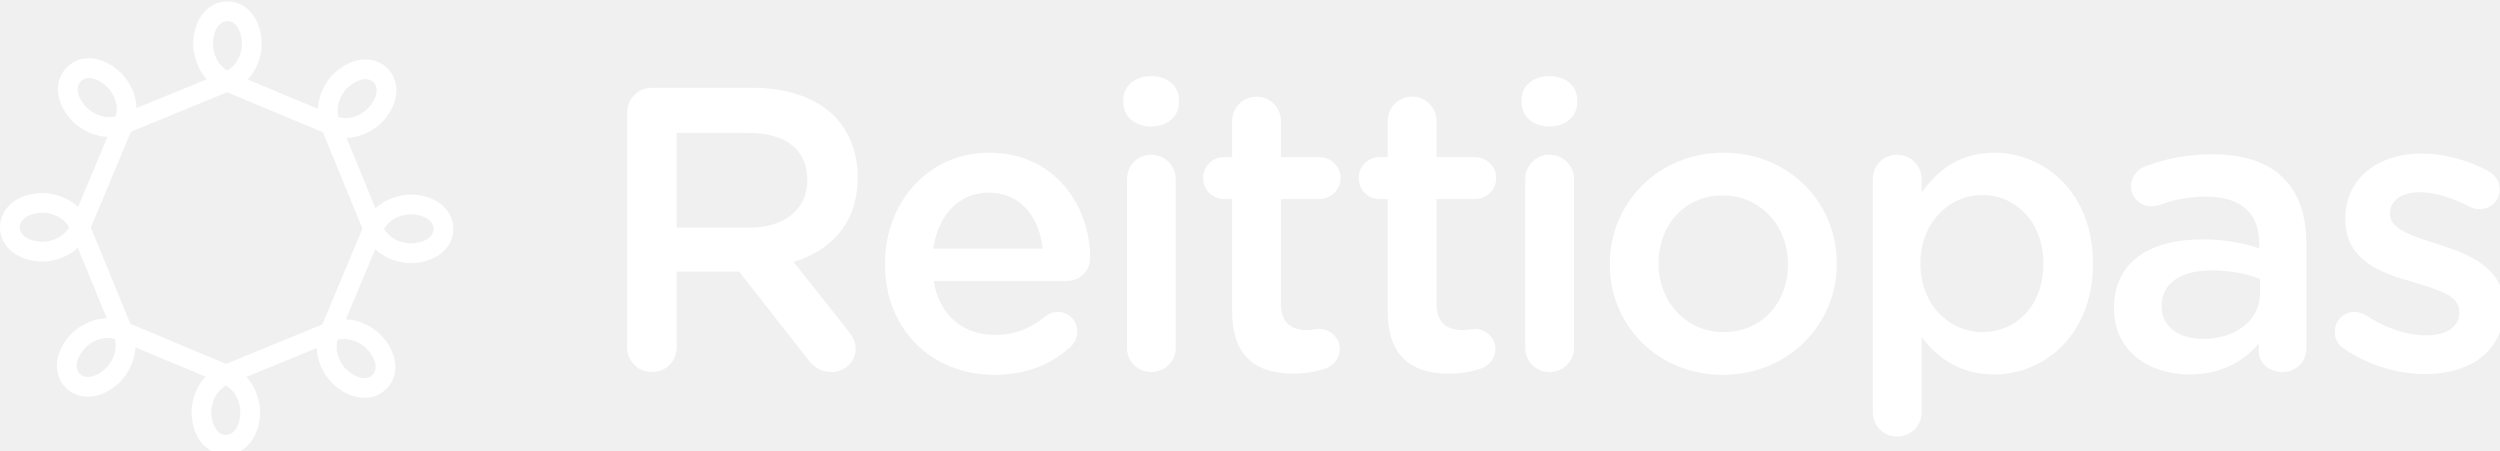
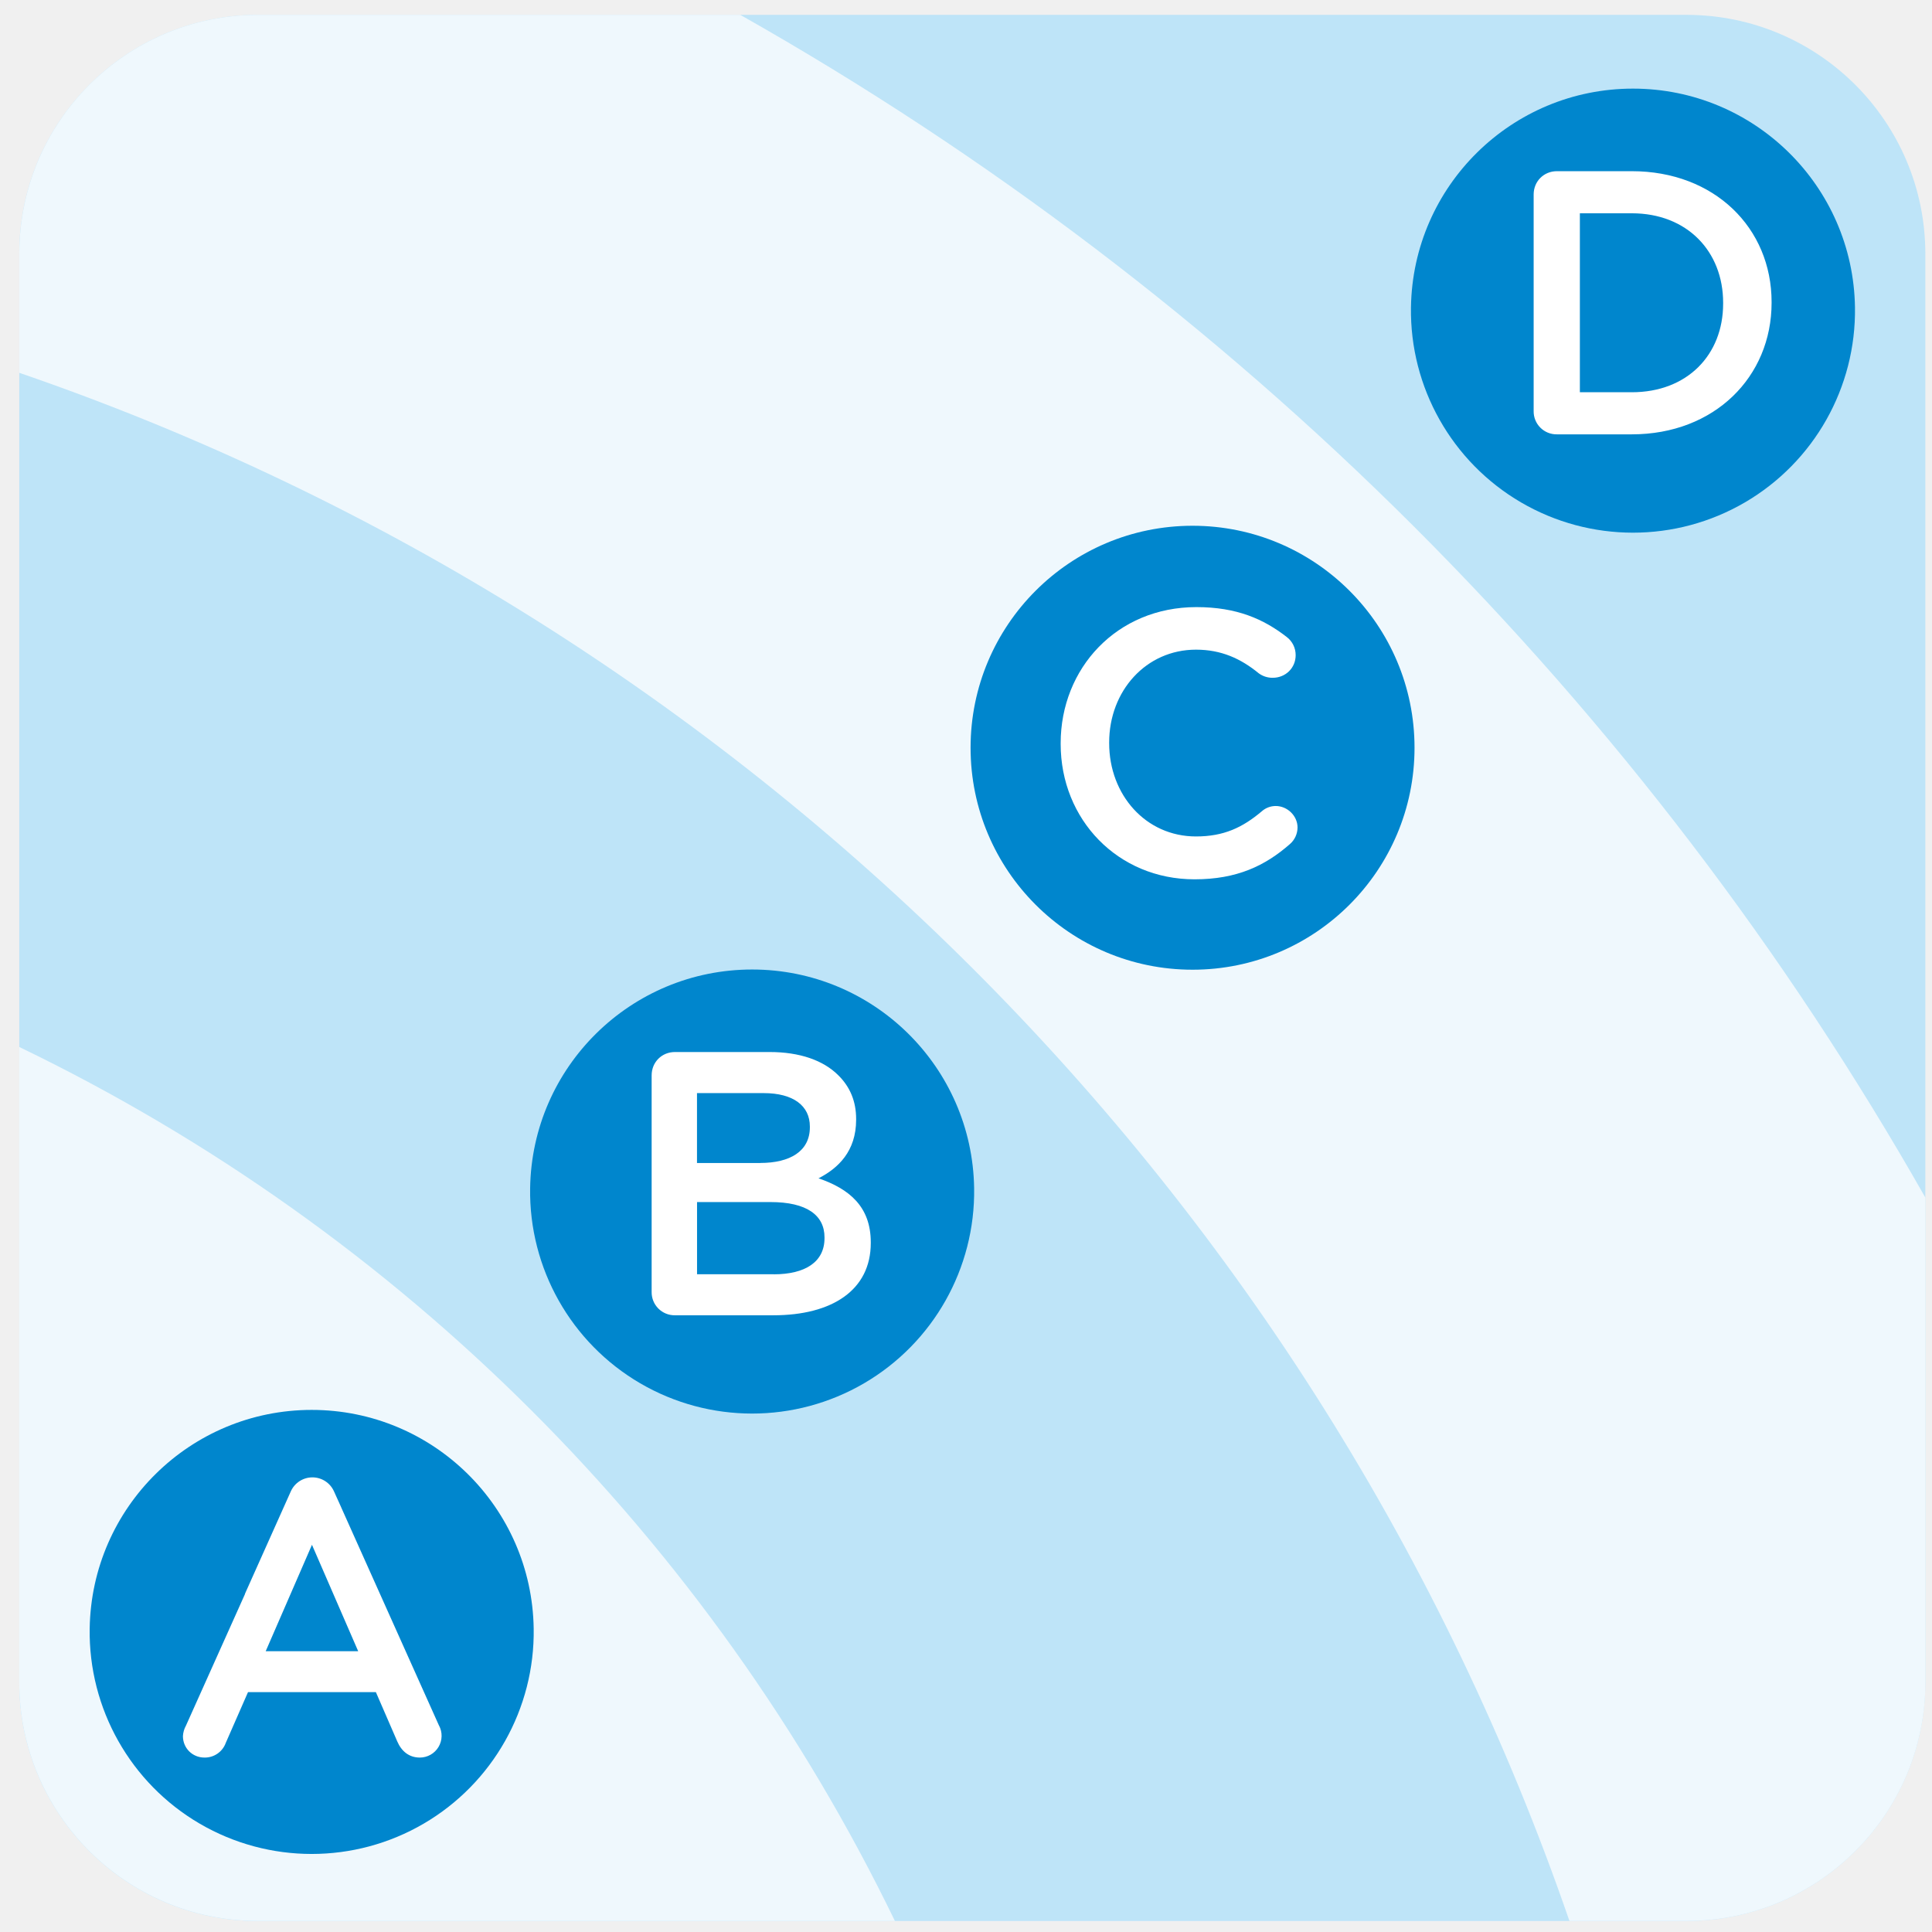
- <svg xmlns="http://www.w3.org/2000/svg" version="1.1" x="0px" y="0px" viewBox="0 116 283 51" xml:space="preserve">
-   <g id="bkg" display="none">
- </g>
-   <g id="picto">
-     <path fill="#FFFFFF" d="M46.404,143.554c-0.087-0.001-1.99-0.041-2.923-1.663c0.953-1.573,2.823-1.63,2.931-1.633   c1.548,0.002,2.67,0.696,2.67,1.648C49.082,142.86,47.953,143.554,46.404,143.554 M42.158,158.443   c-0.675,0.673-1.962,0.367-3.057-0.73c-0.062-0.062-1.379-1.433-0.891-3.242c1.785-0.437,3.147,0.844,3.225,0.92   C42.528,156.486,42.833,157.769,42.158,158.443 M25.565,165.24c-0.952,0-1.646-1.128-1.646-2.678c0-0.087,0.04-1.987,1.663-2.921   c1.574,0.953,1.631,2.822,1.632,2.931C27.212,164.118,26.521,165.24,25.565,165.24 M12.085,157.59   c-1.097,1.091-2.379,1.396-3.054,0.723c-0.674-0.674-0.371-1.959,0.725-3.053c0.063-0.061,1.437-1.38,3.25-0.885   C13.436,156.156,12.16,157.51,12.085,157.59 M4.9,143.373c-1.547-0.002-2.67-0.693-2.67-1.647c0-0.956,1.131-1.648,2.679-1.648   c0.087,0,1.988,0.039,2.922,1.663C6.877,143.313,5.008,143.368,4.9,143.373 M9.153,125.189c0.677-0.673,1.965-0.366,3.06,0.73   c0.062,0.061,1.378,1.433,0.891,3.242c-1.785,0.436-3.148-0.844-3.228-0.921C8.784,127.146,8.48,125.862,9.153,125.189    M25.748,118.389c0.952,0,1.645,1.13,1.645,2.679c-0.001,0.087-0.039,1.986-1.663,2.919c-1.573-0.95-1.629-2.819-1.631-2.927   C24.102,119.512,24.792,118.389,25.748,118.389 M39.228,126.042c1.094-1.092,2.378-1.396,3.053-0.723   c0.675,0.675,0.371,1.958-0.725,3.052c-0.062,0.062-1.437,1.381-3.25,0.885C37.876,127.477,39.153,126.12,39.228,126.042    M36.489,152.726l-10.889,4.465l-10.844-4.534l-4.472-10.896l4.541-10.854l10.889-4.466l10.844,4.535l4.472,10.897L36.489,152.726z    M46.408,138.029c-0.117,0-2.264,0.026-3.906,1.553l-3.274-7.975c2.274-0.043,3.827-1.579,3.911-1.663   c2.003-2.009,2.307-4.614,0.719-6.2c-1.589-1.589-4.201-1.284-6.21,0.726c-0.081,0.083-1.58,1.612-1.664,3.847l-7.944-3.32   c1.571-1.638,1.584-3.813,1.584-3.931c0-2.842-1.63-4.903-3.876-4.903c-2.249,0-3.88,2.062-3.88,4.903   c0,0.116,0.026,2.262,1.554,3.905l-7.972,3.268c-0.048-2.266-1.579-3.816-1.664-3.899c-2.009-2.01-4.621-2.314-6.21-0.727   c-1.59,1.589-1.283,4.2,0.727,6.208c0.084,0.084,1.617,1.585,3.861,1.665l-3.325,7.948c-1.638-1.569-3.814-1.583-3.934-1.583   c-2.841,0-4.904,1.63-4.904,3.877c0,2.246,2.063,3.876,4.904,3.876c0.118,0,2.263-0.026,3.907-1.555l3.274,7.979   c-2.275,0.043-3.829,1.579-3.911,1.662c-2.004,2.008-2.307,4.615-0.721,6.201c1.59,1.589,4.202,1.283,6.211-0.726   c0.084-0.083,1.581-1.613,1.666-3.848l7.941,3.322c-1.57,1.636-1.583,3.813-1.583,3.932c0,2.842,1.631,4.903,3.877,4.903   c2.247,0,3.879-2.061,3.879-4.903c0-0.119-0.024-2.263-1.553-3.905l7.972-3.27c0.047,2.268,1.578,3.817,1.664,3.9   c2.01,2.01,4.622,2.314,6.211,0.726c1.589-1.588,1.282-4.2-0.727-6.209c-0.083-0.082-1.617-1.585-3.86-1.665l3.324-7.945   c1.638,1.569,3.815,1.582,3.934,1.582c2.841,0,4.904-1.63,4.904-3.876C51.312,139.659,49.249,138.029,46.408,138.029" />
-     <path fill="#FFFFFF" d="M70.985,155.328c0,1.551,1.232,2.784,2.829,2.784c1.552,0,2.784-1.232,2.784-2.784v-8.58h7.074l7.758,9.903   c0.639,0.867,1.46,1.46,2.738,1.46c1.369,0,2.692-1.05,2.692-2.601c0-0.867-0.365-1.46-0.913-2.145l-6.115-7.713   c4.29-1.323,7.256-4.427,7.256-9.538v-0.091c0-2.784-0.958-5.157-2.647-6.891c-2.054-2.008-5.202-3.195-9.218-3.195H73.815   c-1.597,0-2.829,1.232-2.829,2.83V155.328z M76.599,141.774V131.05h8.169c4.153,0,6.617,1.871,6.617,5.294v0.091   c0,3.24-2.556,5.339-6.572,5.339H76.599z" />
-     <path fill="#FFFFFF" d="M105.657,144.147c0.502-3.742,2.875-6.343,6.252-6.343c3.651,0,5.75,2.784,6.115,6.343H105.657z    M121.218,155.237c0.411-0.411,0.73-1.004,0.73-1.689c0-1.278-0.958-2.236-2.191-2.236c-0.639,0-1.004,0.183-1.415,0.502   c-1.552,1.278-3.377,2.099-5.705,2.099c-3.56,0-6.343-2.191-6.937-6.115h15.105c1.415,0,2.601-1.095,2.601-2.647   c0-5.568-3.788-11.865-11.455-11.865c-6.891,0-11.774,5.659-11.774,12.55v0.091c0,7.439,5.385,12.504,12.367,12.504   C116.29,158.431,119.028,157.199,121.218,155.237z" />
-     <path fill="#FFFFFF" d="M127.162,127.581c0,1.643,1.369,2.738,3.149,2.738c1.78,0,3.149-1.095,3.149-2.738v-0.274   c0-1.643-1.369-2.692-3.149-2.692c-1.78,0-3.149,1.05-3.149,2.692V127.581z M127.573,155.374c0,1.551,1.232,2.738,2.738,2.738   c1.551,0,2.784-1.187,2.784-2.738v-19.076c0-1.552-1.232-2.784-2.784-2.784c-1.552,0-2.738,1.232-2.738,2.784V155.374z" />
-     <path fill="#FFFFFF" d="M146.415,158.294c1.46,0,2.601-0.228,3.788-0.639c0.776-0.319,1.46-1.141,1.46-2.145   c0-1.278-1.095-2.282-2.327-2.282c-0.183,0-0.73,0.137-1.369,0.137c-1.871,0-2.966-0.867-2.966-3.012v-11.82h4.335   c1.324,0,2.419-1.05,2.419-2.373s-1.095-2.373-2.419-2.373H145v-4.107c0-1.506-1.232-2.738-2.738-2.738   c-1.552,0-2.784,1.232-2.784,2.738v4.107h-0.913c-1.323,0-2.373,1.05-2.373,2.373s1.05,2.373,2.373,2.373h0.913v12.687   C139.478,156.515,142.353,158.294,146.415,158.294z" />
-     <path fill="#FFFFFF" d="M164.028,158.294c1.46,0,2.601-0.228,3.788-0.639c0.776-0.319,1.46-1.141,1.46-2.145   c0-1.278-1.095-2.282-2.327-2.282c-0.183,0-0.73,0.137-1.369,0.137c-1.871,0-2.966-0.867-2.966-3.012v-11.82h4.335   c1.324,0,2.419-1.05,2.419-2.373s-1.095-2.373-2.419-2.373h-4.335v-4.107c0-1.506-1.232-2.738-2.738-2.738   c-1.552,0-2.784,1.232-2.784,2.738v4.107h-0.913c-1.323,0-2.373,1.05-2.373,2.373s1.05,2.373,2.373,2.373h0.913v12.687   C157.092,156.515,159.967,158.294,164.028,158.294z" />
-     <path fill="#FFFFFF" d="M172.246,127.581c0,1.643,1.369,2.738,3.149,2.738c1.78,0,3.149-1.095,3.149-2.738v-0.274   c0-1.643-1.369-2.692-3.149-2.692c-1.78,0-3.149,1.05-3.149,2.692V127.581z M172.656,155.374c0,1.551,1.232,2.738,2.738,2.738   c1.552,0,2.784-1.187,2.784-2.738v-19.076c0-1.552-1.232-2.784-2.784-2.784c-1.551,0-2.738,1.232-2.738,2.784V155.374z" />
-     <path fill="#FFFFFF" d="M195.008,158.431c7.439,0,12.915-5.705,12.915-12.55v-0.091c0-6.891-5.431-12.504-12.824-12.504   c-7.393,0-12.869,5.704-12.869,12.595v0.091C182.23,152.818,187.66,158.431,195.008,158.431z M195.099,153.594   c-4.29,0-7.347-3.514-7.347-7.713v-0.091c0-4.199,2.829-7.667,7.256-7.667c4.335,0,7.393,3.514,7.393,7.758v0.091   C202.401,150.126,199.571,153.594,195.099,153.594z" />
-     <path fill="#FFFFFF" d="M212.004,162.675c0,1.552,1.232,2.738,2.738,2.738c1.551,0,2.784-1.186,2.784-2.738v-8.534   c1.689,2.236,4.199,4.244,8.214,4.244c5.704,0,11.181-4.518,11.181-12.504v-0.091c0-8.032-5.522-12.504-11.181-12.504   c-3.925,0-6.435,2.008-8.214,4.518v-1.506c0-1.552-1.232-2.784-2.784-2.784c-1.552,0-2.738,1.232-2.738,2.784V162.675z    M224.417,153.594c-3.742,0-7.028-3.103-7.028-7.713v-0.091c0-4.609,3.286-7.712,7.028-7.712c3.742,0,6.891,3.058,6.891,7.712   v0.091C231.308,150.627,228.205,153.594,224.417,153.594z" />
-     <path fill="#FFFFFF" d="M247.844,158.386c3.697,0,6.206-1.552,7.849-3.514v0.913c0,1.232,1.095,2.327,2.692,2.327   c1.506,0,2.692-1.141,2.692-2.647V143.6c0-3.149-0.821-5.704-2.601-7.439c-1.689-1.734-4.381-2.692-7.986-2.692   c-3.149,0-5.476,0.548-7.758,1.415c-0.822,0.319-1.506,1.187-1.506,2.191c0,1.278,1.05,2.282,2.327,2.282   c0.274,0,0.548-0.046,0.867-0.137c1.506-0.593,3.24-0.958,5.339-0.958c3.879,0,5.978,1.825,5.978,5.248v0.593   c-1.871-0.593-3.788-1.004-6.48-1.004c-5.887,0-9.949,2.556-9.949,7.758v0.091C239.31,155.784,243.326,158.386,247.844,158.386z    M249.395,154.37c-2.647,0-4.7-1.323-4.7-3.651v-0.091c0-2.51,2.099-4.016,5.659-4.016c2.191,0,4.062,0.411,5.476,0.958v1.643   C255.83,152.27,253.046,154.37,249.395,154.37z" />
-     <path fill="#FFFFFF" d="M274.52,158.34c5.02,0,8.945-2.51,8.945-7.575v-0.091c0-4.335-3.97-5.933-7.484-7.028   c-2.829-0.913-5.431-1.643-5.431-3.423v-0.091c0-1.369,1.232-2.373,3.377-2.373c1.689,0,3.697,0.639,5.659,1.643   c0.365,0.183,0.639,0.274,1.095,0.274c1.278,0,2.282-0.958,2.282-2.236c0-0.958-0.548-1.688-1.323-2.099   c-2.327-1.232-5.02-1.962-7.576-1.962c-4.792,0-8.58,2.784-8.58,7.347v0.091c0,4.609,3.97,6.07,7.53,7.074   c2.829,0.867,5.385,1.506,5.385,3.377v0.091c0,1.597-1.369,2.601-3.742,2.601c-2.191,0-4.609-0.776-6.937-2.327   c-0.319-0.183-0.73-0.319-1.186-0.319c-1.278,0-2.236,1.004-2.236,2.236c0,0.913,0.456,1.597,1.05,1.917   C268.131,157.382,271.462,158.34,274.52,158.34z" />
+ <svg xmlns="http://www.w3.org/2000/svg" viewBox="0 0 38 38">
+   <g fill="none" fill-rule="evenodd">
+     <path fill="#BEE4F8" d="M.379 4.98v28.116a4.701 4.701 0 0 0 4.687 4.688h28.117a4.701 4.701 0 0 0 4.686-4.688V4.98A4.701 4.701 0 0 0 33.183.292H5.066A4.701 4.701 0 0 0 .379 4.98" />
+     <path fill="#EFF8FD" d="M5.066 37.783h28.116a4.7 4.7 0 0 0 4.688-4.687v-9.54A61.73 61.73 0 0 0 14.56.292H5.065A4.699 4.699 0 0 0 .38 4.978v28.118a4.7 4.7 0 0 0 4.686 4.687" />
+     <path fill="#BEE4F8" d="M5.066 37.783h25.803C25.95 23.521 14.65 12.233.38 7.333v25.763a4.7 4.7 0 0 0 4.686 4.687" />
+     <path fill="#EFF8FD" d="M5.066 37.783h12.536A37.008 37.008 0 0 0 .379 20.593v12.503a4.7 4.7 0 0 0 4.686 4.687" />
+     <path fill="#0086CD" d="M19.16 23.37a4.367 4.367 0 1 1-8.733 0 4.367 4.367 0 0 1 8.733 0" />
+     <path fill="#FFF" d="M15.219 25.064c.62 0 .998-.244.998-.71v-.017c0-.434-.347-.694-1.063-.694H13.71v1.42h1.509zm-.266-2.19c.584 0 .976-.229.976-.702v-.015c0-.407-.324-.657-.91-.657h-1.31v1.375h1.244zm-2.136-1.723c0-.259.199-.459.458-.459h1.863c.592 0 1.058.163 1.353.46.229.227.348.51.348.857v.015c0 .621-.354.954-.74 1.152.606.208 1.028.557 1.028 1.259v.015c0 .925-.762 1.42-1.915 1.42h-1.937a.452.452 0 0 1-.458-.459v-4.26z" />
+     <path fill="#0086CD" d="M27.822 14.707a4.366 4.366 0 1 1-8.732 0 4.366 4.366 0 0 1 8.732 0" />
+     <path fill="#FFF" d="M20.862 14.633v-.015c0-1.471 1.102-2.677 2.67-2.677.798 0 1.323.237 1.774.586a.446.446 0 0 1 .178.36c0 .252-.2.444-.45.444a.453.453 0 0 1-.276-.088c-.354-.29-.738-.465-1.234-.465-.983 0-1.708.812-1.708 1.825v.015c0 1.013.717 1.834 1.708 1.834.547 0 .917-.176 1.294-.495a.414.414 0 0 1 .273-.104c.23 0 .43.193.43.423a.436.436 0 0 1-.148.324c-.489.429-1.043.695-1.878.695-1.509 0-2.633-1.176-2.633-2.662" />
+     <path fill="#0086CD" d="M36.485 6.044a4.367 4.367 0 1 1-8.733 0 4.367 4.367 0 0 1 8.733 0" />
+     <path fill="#FFF" d="M32.095 7.715c1.087 0 1.797-.731 1.797-1.744v-.016c0-1.012-.71-1.76-1.797-1.76h-1.021v3.52h1.02zm-1.93-3.89c0-.258.199-.458.458-.458h1.472c1.627 0 2.75 1.117 2.75 2.574v.014c0 1.457-1.123 2.588-2.75 2.588h-1.472a.45.45 0 0 1-.458-.458v-4.26z" />
+     <path fill="#0086CD" d="M10.497 32.032a4.367 4.367 0 1 1-8.733 0 4.367 4.367 0 0 1 8.733 0" />
+     <path fill="#FFF" d="M5.226 32.477l.91-2.093.909 2.093h-1.82zm3.409 1.464l-1.923-4.29-.004-.01-.14-.31a.465.465 0 0 0-.847 0l-.903 2.017h.003L3.658 33.94a.477.477 0 0 0-.06.207c0 .237.187.422.423.422a.437.437 0 0 0 .42-.29l.437-.997h2.515l.42.968c.083.193.23.319.445.319a.428.428 0 0 0 .377-.63z" />
  </g>
</svg>
